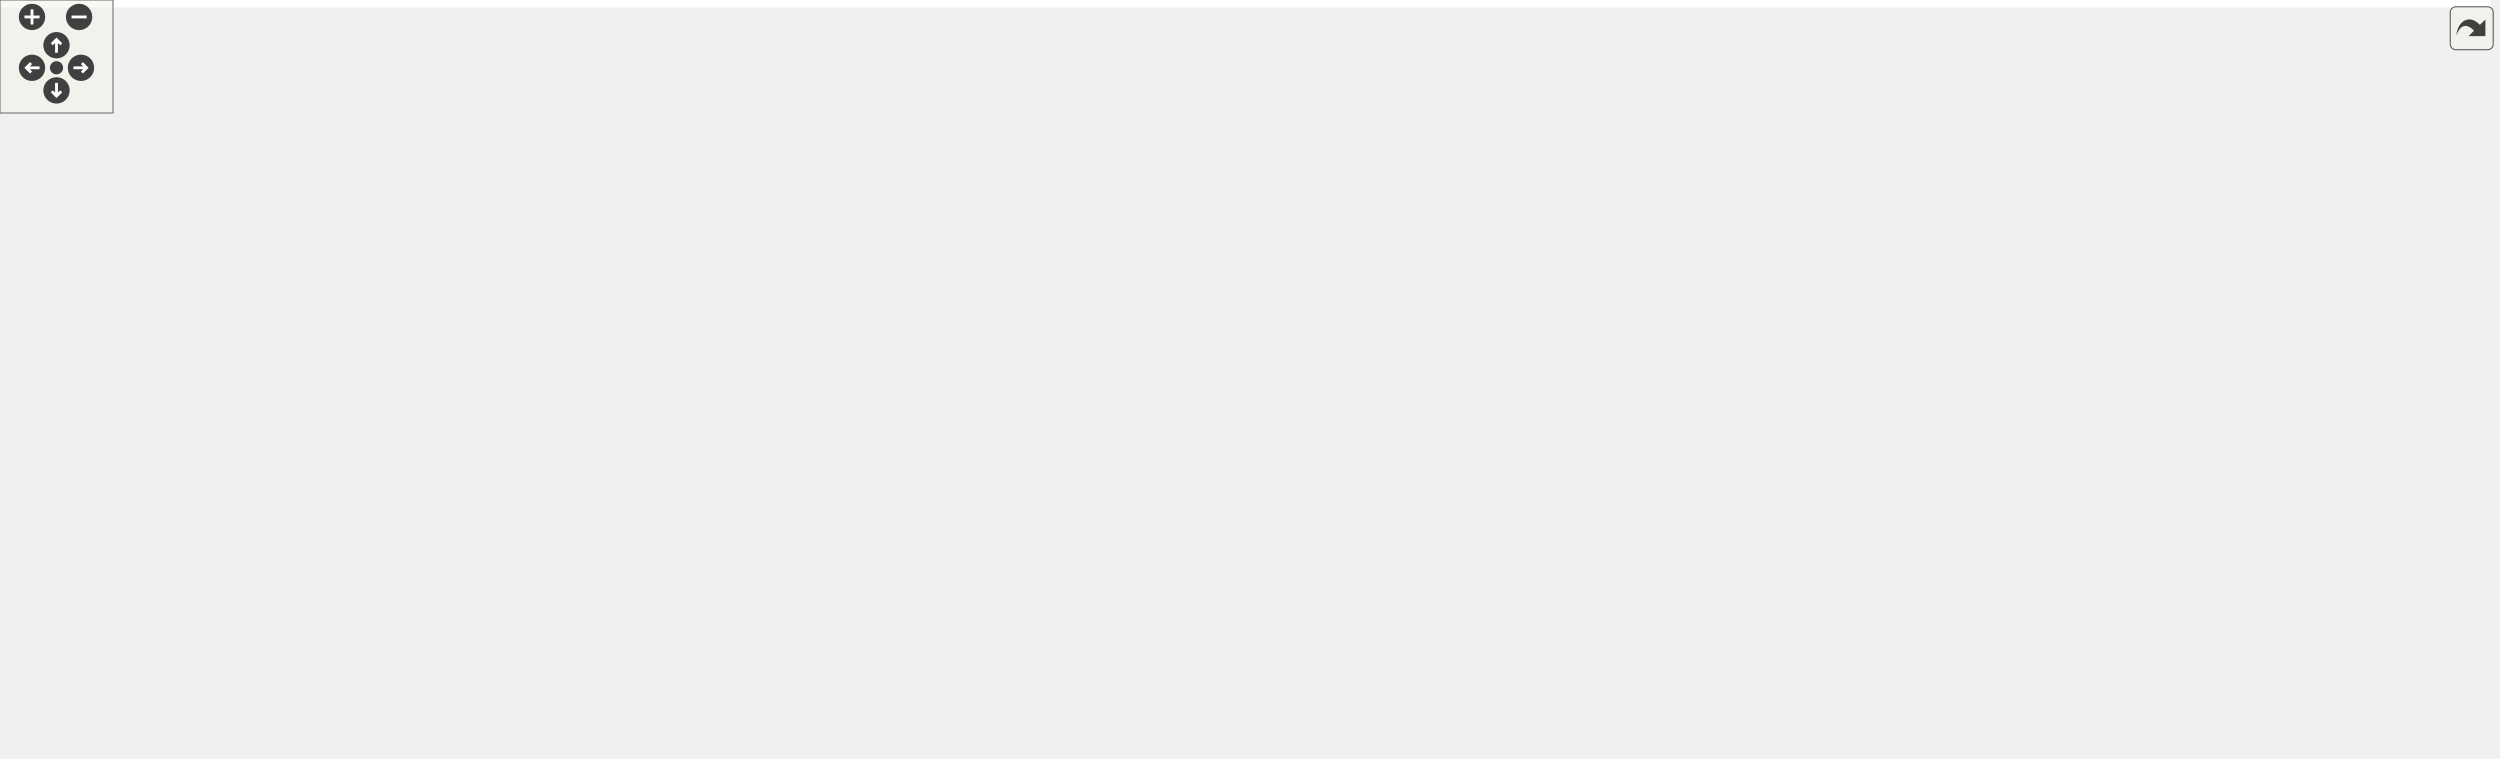
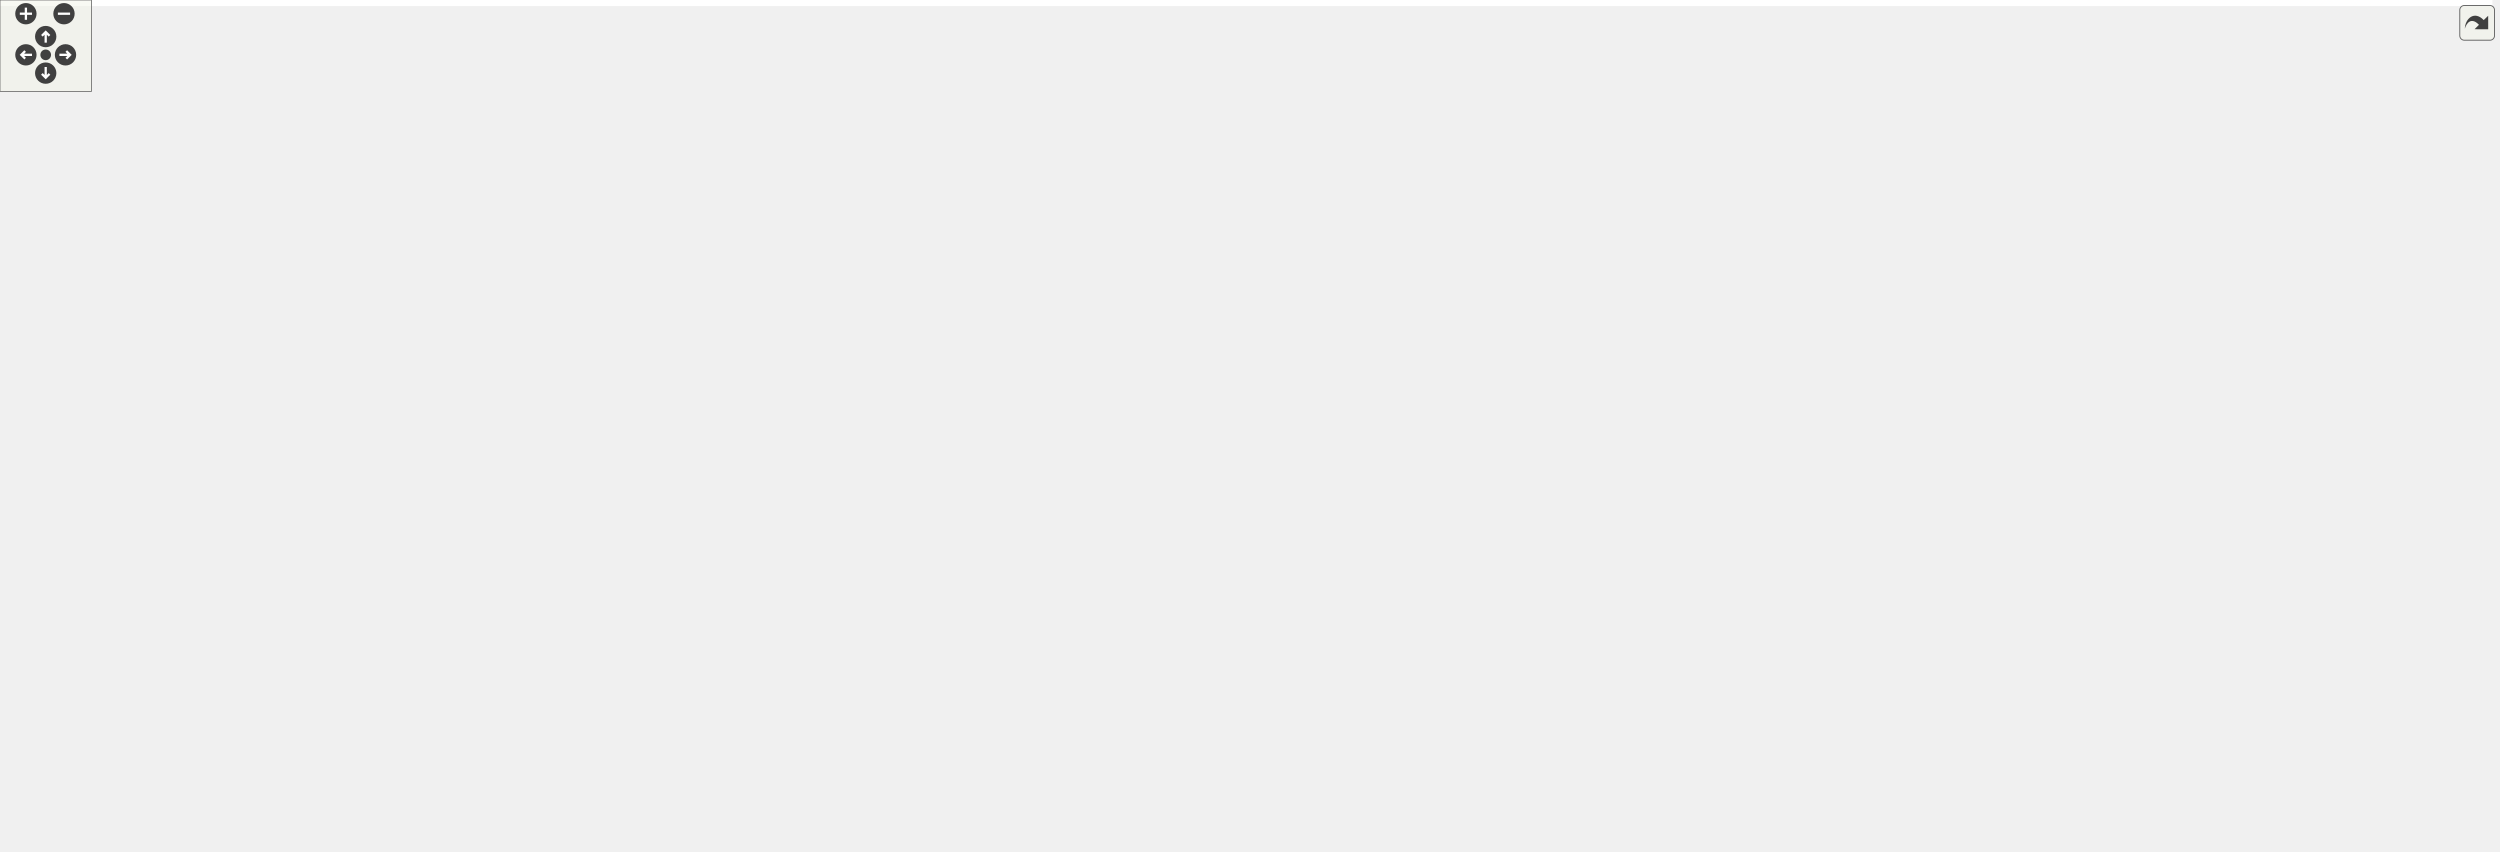
<svg xmlns="http://www.w3.org/2000/svg" xmlns:xlink="http://www.w3.org/1999/xlink" id="main" version="1.1" xml:space="preserve">
  <style type="text/css">
.edge:hover path { stroke: red; }
.edge:hover polygon { stroke: red; fill: red; }
</style>
  <defs>
    <circle id="rim" cx="0" cy="0" r="7" />
    <circle id="rim2" cx="0" cy="0" r="3.5" />
    <g id="zoomPlus">
      <use xlink:href="#rim" fill="#404040">
        <set attributeName="fill" to="#808080" begin="zoomplus.mouseover" end="zoomplus.mouseout" />
      </use>
      <path d="M-4,0h8M0,-4v8" fill="none" stroke="white" stroke-width="1.5" pointer-events="none" />
    </g>
    <g id="zoomMin">
      <use xlink:href="#rim" fill="#404040">
        <set attributeName="fill" to="#808080" begin="zoomminus.mouseover" end="zoomminus.mouseout" />
      </use>
      <path d="M-4,0h8" fill="none" stroke="white" stroke-width="1.5" pointer-events="none" />
    </g>
    <g id="dirArrow">
      <path fill="none" stroke="white" stroke-width="1.5" d="M0,-3.0v7 M-2.5,-0.5L0,-3.0L2.5,-0.5" />
    </g>
    <g id="resetDef">
      <use xlink:href="#rim2" fill="#404040">
        <set attributeName="fill" to="#808080" begin="reset.mouseover" end="reset.mouseout" />
      </use>
    </g>
  </defs>
  <svg id="graph" class="graph">
    <g id="viewport">
-       <polygon fill="white" stroke="transparent" points="-4,4 -4,-342 1322.5,-342 1322.5,4 -4,4" />
+       <polygon fill="white" stroke="transparent" points="-4,4 -4,-498 1636,-498 1636,4 -4,4" />
      <g id="node1" class="node">
        <g id="a_node1">
          <a xlink:title=" ">
-             <polygon fill="#bfbfbf" stroke="black" points="714,-303.5 714,-337.5 937,-337.5 937,-303.5 714,-303.5" />
-             <text text-anchor="start" x="722" y="-323.9" font-family="Helvetica,sans-Serif" font-size="12.00">include/corruptions_stake_protocol</text>
-             <text text-anchor="middle" x="825.5" y="-310.9" font-family="Helvetica,sans-Serif" font-size="12.00">_simulator.h</text>
+             <polygon fill="#bfbfbf" stroke="black" points="878,-446.5 878,-493.5 1239,-493.5 1239,-446.5 878,-446.5" />
+             <text text-anchor="start" x="886" y="-479.9" font-family="Helvetica,sans-Serif" font-size="12.00">/home/guilhermemtr/Dropbox/workspace</text>
+             <text text-anchor="start" x="886" y="-466.9" font-family="Helvetica,sans-Serif" font-size="12.00">/ETH-Zurich/Projects/Weighted-Flooding</text>
+             <text text-anchor="middle" x="1058.5" y="-453.9" font-family="Helvetica,sans-Serif" font-size="12.00">-Simulator/include/corruptions_stake_protocol_simulator.h</text>
          </a>
        </g>
      </g>
      <g id="node2" class="node">
        <g id="a_node2">
          <a xlink:href="../../df/d52/abstract__receive__protocol__simulator_8h.html" target="_top" xlink:title=" ">
-             <polygon fill="white" stroke="black" points="342,-232.5 342,-266.5 559,-266.5 559,-232.5 342,-232.5" />
-             <text text-anchor="start" x="350" y="-252.9" font-family="Helvetica,sans-Serif" font-size="12.00">include/abstract_receive_protocol</text>
-             <text text-anchor="middle" x="450.5" y="-239.9" font-family="Helvetica,sans-Serif" font-size="12.00">_simulator.h</text>
+             <polygon fill="white" stroke="black" points="389,-356 389,-403 744,-403 744,-356 389,-356" />
+             <text text-anchor="start" x="397" y="-389.4" font-family="Helvetica,sans-Serif" font-size="12.00">/home/guilhermemtr/Dropbox/workspace</text>
+             <text text-anchor="start" x="397" y="-376.4" font-family="Helvetica,sans-Serif" font-size="12.00">/ETH-Zurich/Projects/Weighted-Flooding</text>
+             <text text-anchor="middle" x="566.5" y="-363.4" font-family="Helvetica,sans-Serif" font-size="12.00">-Simulator/include/abstract_receive_protocol_simulator.h</text>
          </a>
        </g>
      </g>
      <g id="edge1" class="edge">
-         <path fill="none" stroke="midnightblue" d="M728.45,-301.64C669.46,-290.79 594.75,-277.04 537.65,-266.54" />
-         <polygon fill="midnightblue" stroke="midnightblue" points="728.06,-305.13 738.52,-303.5 729.32,-298.24 728.06,-305.13" />
+         <path fill="none" stroke="midnightblue" d="M923.3,-444.68C851.02,-431.68 762.59,-415.77 691.85,-403.05" />
+         <polygon fill="midnightblue" stroke="midnightblue" points="922.93,-448.17 933.39,-446.5 924.17,-441.28 922.93,-448.17" />
      </g>
      <g id="node15" class="node">
        <g id="a_node15">
          <a xlink:href="../../d9/d95/abstract__send__protocol__simulator_8h.html" target="_top" xlink:title=" ">
-             <polygon fill="white" stroke="black" points="688.5,-239 688.5,-260 962.5,-260 962.5,-239 688.5,-239" />
-             <text text-anchor="middle" x="825.5" y="-246.4" font-family="Helvetica,sans-Serif" font-size="12.00">include/abstract_send_protocol_simulator.h</text>
+             <polygon fill="white" stroke="black" points="888.5,-356 888.5,-403 1228.5,-403 1228.5,-356 888.5,-356" />
+             <text text-anchor="start" x="896.5" y="-389.4" font-family="Helvetica,sans-Serif" font-size="12.00">/home/guilhermemtr/Dropbox/workspace</text>
+             <text text-anchor="start" x="896.5" y="-376.4" font-family="Helvetica,sans-Serif" font-size="12.00">/ETH-Zurich/Projects/Weighted-Flooding</text>
+             <text text-anchor="middle" x="1058.5" y="-363.4" font-family="Helvetica,sans-Serif" font-size="12.00">-Simulator/include/abstract_send_protocol_simulator.h</text>
          </a>
        </g>
      </g>
      <g id="edge16" class="edge">
-         <path fill="none" stroke="midnightblue" d="M825.5,-293.39C825.5,-281.79 825.5,-268.84 825.5,-260.24" />
-         <polygon fill="midnightblue" stroke="midnightblue" points="822,-293.5 825.5,-303.5 829,-293.5 822,-293.5" />
+         <path fill="none" stroke="midnightblue" d="M1058.5,-436.11C1058.5,-425.16 1058.5,-413.22 1058.5,-403.21" />
+         <polygon fill="midnightblue" stroke="midnightblue" points="1055,-436.21 1058.5,-446.21 1062,-436.21 1055,-436.21" />
      </g>
      <g id="node21" class="node">
        <g id="a_node21">
          <a xlink:href="../../de/de3/corruptions__stake__protocol__simulator_8cc.html" target="_top" xlink:title=" ">
-             <polygon fill="white" stroke="black" points="981,-239 981,-260 1256,-260 1256,-239 981,-239" />
-             <text text-anchor="middle" x="1118.5" y="-246.4" font-family="Helvetica,sans-Serif" font-size="12.00">src/corruptions_stake_protocol_simulator.cc</text>
+             <polygon fill="white" stroke="black" points="1247,-349.5 1247,-409.5 1510,-409.5 1510,-349.5 1247,-349.5" />
+             <text text-anchor="start" x="1255" y="-395.9" font-family="Helvetica,sans-Serif" font-size="12.00">/home/guilhermemtr/Dropbox/workspace</text>
+             <text text-anchor="start" x="1255" y="-382.9" font-family="Helvetica,sans-Serif" font-size="12.00">/ETH-Zurich/Projects/Weighted-Flooding</text>
+             <text text-anchor="start" x="1255" y="-369.9" font-family="Helvetica,sans-Serif" font-size="12.00">-Simulator/src/corruptions_stake_protocol</text>
+             <text text-anchor="middle" x="1378.5" y="-356.9" font-family="Helvetica,sans-Serif" font-size="12.00">_simulator.cc</text>
          </a>
        </g>
      </g>
      <g id="edge26" class="edge">
-         <path fill="none" stroke="midnightblue" d="M903.37,-301.16C959.53,-287.94 1033.07,-270.62 1077.99,-260.04" />
-         <polygon fill="midnightblue" stroke="midnightblue" points="902.39,-297.8 893.46,-303.5 903.99,-304.61 902.39,-297.8" />
+         <path fill="none" stroke="midnightblue" d="M1149.74,-443.77C1188.32,-433.1 1233.5,-420.6 1273.47,-409.55" />
+         <polygon fill="midnightblue" stroke="midnightblue" points="1148.78,-440.4 1140.08,-446.44 1150.65,-447.15 1148.78,-440.4" />
      </g>
      <g id="node3" class="node">
        <g id="a_node3">
          <a xlink:href="../../da/dd8/receiver__protocol__simulator_8h.html" target="_top" xlink:title=" ">
-             <polygon fill="white" stroke="black" points="331,-174.5 331,-195.5 570,-195.5 570,-174.5 331,-174.5" />
-             <text text-anchor="middle" x="450.5" y="-181.9" font-family="Helvetica,sans-Serif" font-size="12.00">include/receiver_protocol_simulator.h</text>
+             <polygon fill="white" stroke="black" points="414,-259 414,-306 719,-306 719,-259 414,-259" />
+             <text text-anchor="start" x="422" y="-292.4" font-family="Helvetica,sans-Serif" font-size="12.00">/home/guilhermemtr/Dropbox/workspace</text>
+             <text text-anchor="start" x="422" y="-279.4" font-family="Helvetica,sans-Serif" font-size="12.00">/ETH-Zurich/Projects/Weighted-Flooding</text>
+             <text text-anchor="middle" x="566.5" y="-266.4" font-family="Helvetica,sans-Serif" font-size="12.00">-Simulator/include/receiver_protocol_simulator.h</text>
          </a>
        </g>
      </g>
      <g id="edge2" class="edge">
-         <path fill="none" stroke="midnightblue" d="M450.5,-222.28C450.5,-212.91 450.5,-202.92 450.5,-195.8" />
-         <polygon fill="midnightblue" stroke="midnightblue" points="447,-222.4 450.5,-232.4 454,-222.4 447,-222.4" />
+         <path fill="none" stroke="midnightblue" d="M566.5,-345.94C566.5,-332.85 566.5,-318.07 566.5,-306.18" />
+         <polygon fill="midnightblue" stroke="midnightblue" points="563,-345.99 566.5,-355.99 570,-345.99 563,-345.99" />
      </g>
      <g id="node14" class="node">
        <g id="a_node14">
          <a xlink:href="../../de/d4e/abstract__receive__protocol__simulator_8cc.html" target="_top" xlink:title=" ">
-             <polygon fill="white" stroke="black" points="44,-174.5 44,-195.5 313,-195.5 313,-174.5 44,-174.5" />
-             <text text-anchor="middle" x="178.5" y="-181.9" font-family="Helvetica,sans-Serif" font-size="12.00">src/abstract_receive_protocol_simulator.cc</text>
+             <polygon fill="white" stroke="black" points="133.5,-252.5 133.5,-312.5 395.5,-312.5 395.5,-252.5 133.5,-252.5" />
+             <text text-anchor="start" x="141.5" y="-298.9" font-family="Helvetica,sans-Serif" font-size="12.00">/home/guilhermemtr/Dropbox/workspace</text>
+             <text text-anchor="start" x="141.5" y="-285.9" font-family="Helvetica,sans-Serif" font-size="12.00">/ETH-Zurich/Projects/Weighted-Flooding</text>
+             <text text-anchor="start" x="141.5" y="-272.9" font-family="Helvetica,sans-Serif" font-size="12.00">-Simulator/src/abstract_receive_protocol</text>
+             <text text-anchor="middle" x="264.5" y="-259.9" font-family="Helvetica,sans-Serif" font-size="12.00">_simulator.cc</text>
          </a>
        </g>
      </g>
      <g id="edge15" class="edge">
-         <path fill="none" stroke="midnightblue" d="M370.78,-230.18C321.4,-218.84 260.01,-204.73 220.07,-195.55" />
-         <polygon fill="midnightblue" stroke="midnightblue" points="370.28,-233.66 380.81,-232.49 371.84,-226.84 370.28,-233.66" />
+         <path fill="none" stroke="midnightblue" d="M485.3,-352.96C445.65,-340.48 397.77,-325.42 356.74,-312.52" />
+         <polygon fill="midnightblue" stroke="midnightblue" points="484.34,-356.32 494.93,-355.99 486.44,-349.65 484.34,-356.32" />
      </g>
      <g id="node4" class="node">
        <g id="a_node4">
          <a xlink:href="../../dc/da4/hybrid__k__out__protocol__simulator_8h.html" target="_top" xlink:title=" ">
-             <polygon fill="white" stroke="black" points="237.5,-116.5 237.5,-137.5 503.5,-137.5 503.5,-116.5 237.5,-116.5" />
-             <text text-anchor="middle" x="370.5" y="-123.9" font-family="Helvetica,sans-Serif" font-size="12.00">include/hybrid_k_out_protocol_simulator.h</text>
+             <polygon fill="white" stroke="black" points="303.5,-168.5 303.5,-215.5 635.5,-215.5 635.5,-168.5 303.5,-168.5" />
+             <text text-anchor="start" x="311.5" y="-201.9" font-family="Helvetica,sans-Serif" font-size="12.00">/home/guilhermemtr/Dropbox/workspace</text>
+             <text text-anchor="start" x="311.5" y="-188.9" font-family="Helvetica,sans-Serif" font-size="12.00">/ETH-Zurich/Projects/Weighted-Flooding</text>
+             <text text-anchor="middle" x="469.5" y="-175.9" font-family="Helvetica,sans-Serif" font-size="12.00">-Simulator/include/hybrid_k_out_protocol_simulator.h</text>
          </a>
        </g>
      </g>
      <g id="edge3" class="edge">
-         <path fill="none" stroke="midnightblue" d="M428.34,-168.49C414.23,-158.61 396.38,-146.12 384.28,-137.64" />
-         <polygon fill="midnightblue" stroke="midnightblue" points="426.37,-171.38 436.57,-174.25 430.38,-165.64 426.37,-171.38" />
+         <path fill="none" stroke="midnightblue" d="M534.31,-252.13C521.24,-240.21 506.38,-226.64 494.18,-215.52" />
+         <polygon fill="midnightblue" stroke="midnightblue" points="532.03,-254.78 541.77,-258.94 536.74,-249.61 532.03,-254.78" />
      </g>
      <g id="node6" class="node">
        <g id="a_node6">
          <a xlink:href="../../d0/d8b/main__utils_8h.html" target="_top" xlink:title=" ">
-             <polygon fill="white" stroke="black" points="511.5,-58.5 511.5,-79.5 627.5,-79.5 627.5,-58.5 511.5,-58.5" />
-             <text text-anchor="middle" x="569.5" y="-65.9" font-family="Helvetica,sans-Serif" font-size="12.00">utils/main_utils.h</text>
+             <polygon fill="white" stroke="black" points="570.5,-84.5 570.5,-131.5 832.5,-131.5 832.5,-84.5 570.5,-84.5" />
+             <text text-anchor="start" x="578.5" y="-117.9" font-family="Helvetica,sans-Serif" font-size="12.00">/home/guilhermemtr/Dropbox/workspace</text>
+             <text text-anchor="start" x="578.5" y="-104.9" font-family="Helvetica,sans-Serif" font-size="12.00">/ETH-Zurich/Projects/Weighted-Flooding</text>
+             <text text-anchor="middle" x="701.5" y="-91.9" font-family="Helvetica,sans-Serif" font-size="12.00">-Simulator/utils/main_utils.h</text>
          </a>
        </g>
      </g>
      <g id="edge14" class="edge">
-         <path fill="none" stroke="midnightblue" d="M473.57,-168.83C485.69,-160.39 500.49,-149.32 512.5,-138 532.46,-119.19 552.22,-93.67 562.41,-79.85" />
-         <polygon fill="midnightblue" stroke="midnightblue" points="471.57,-165.95 465.29,-174.48 475.52,-171.74 471.57,-165.95" />
+         <path fill="none" stroke="midnightblue" d="M606.94,-252.47C619.92,-241.93 633.72,-229.31 644.5,-216 665.7,-189.83 682.66,-154.58 692.41,-131.82" />
+         <polygon fill="midnightblue" stroke="midnightblue" points="604.67,-249.81 599,-258.76 609.01,-255.3 604.67,-249.81" />
      </g>
      <g id="node11" class="node">
        <g id="a_node11">
          <a xlink:href="../../de/dc2/hybrid__protocol__simulator_8h.html" target="_top" xlink:title=" ">
-             <polygon fill="white" stroke="black" points="598,-116.5 598,-137.5 825,-137.5 825,-116.5 598,-116.5" />
-             <text text-anchor="middle" x="711.5" y="-123.9" font-family="Helvetica,sans-Serif" font-size="12.00">include/hybrid_protocol_simulator.h</text>
+             <polygon fill="white" stroke="black" points="730,-168.5 730,-215.5 1023,-215.5 1023,-168.5 730,-168.5" />
+             <text text-anchor="start" x="738" y="-201.9" font-family="Helvetica,sans-Serif" font-size="12.00">/home/guilhermemtr/Dropbox/workspace</text>
+             <text text-anchor="start" x="738" y="-188.9" font-family="Helvetica,sans-Serif" font-size="12.00">/ETH-Zurich/Projects/Weighted-Flooding</text>
+             <text text-anchor="middle" x="876.5" y="-175.9" font-family="Helvetica,sans-Serif" font-size="12.00">-Simulator/include/hybrid_protocol_simulator.h</text>
          </a>
        </g>
      </g>
      <g id="edge10" class="edge">
-         <path fill="none" stroke="midnightblue" d="M505,-172.31C553.09,-161.99 622.32,-147.13 667.11,-137.52" />
-         <polygon fill="midnightblue" stroke="midnightblue" points="504.11,-168.92 495.07,-174.44 505.58,-175.76 504.11,-168.92" />
+         <path fill="none" stroke="midnightblue" d="M655.26,-256.16C700.15,-243.34 754.19,-227.92 797.62,-215.52" />
+         <polygon fill="midnightblue" stroke="midnightblue" points="654.18,-252.83 645.53,-258.94 656.1,-259.56 654.18,-252.83" />
      </g>
      <g id="node13" class="node">
        <g id="a_node13">
          <a xlink:href="../../d8/db4/receiver__protocol__simulator_8cc.html" target="_top" xlink:title=" ">
-             <polygon fill="white" stroke="black" points="0,-116.5 0,-137.5 219,-137.5 219,-116.5 0,-116.5" />
-             <text text-anchor="middle" x="109.5" y="-123.9" font-family="Helvetica,sans-Serif" font-size="12.00">src/receiver_protocol_simulator.cc</text>
+             <polygon fill="white" stroke="black" points="0,-168.5 0,-215.5 285,-215.5 285,-168.5 0,-168.5" />
+             <text text-anchor="start" x="8" y="-201.9" font-family="Helvetica,sans-Serif" font-size="12.00">/home/guilhermemtr/Dropbox/workspace</text>
+             <text text-anchor="start" x="8" y="-188.9" font-family="Helvetica,sans-Serif" font-size="12.00">/ETH-Zurich/Projects/Weighted-Flooding</text>
+             <text text-anchor="middle" x="142.5" y="-175.9" font-family="Helvetica,sans-Serif" font-size="12.00">-Simulator/src/receiver_protocol_simulator.cc</text>
          </a>
        </g>
      </g>
      <g id="edge13" class="edge">
-         <path fill="none" stroke="midnightblue" d="M382.04,-172.76C319.12,-162.42 226.87,-147.27 167.49,-137.52" />
-         <polygon fill="midnightblue" stroke="midnightblue" points="381.83,-176.27 392.27,-174.44 382.97,-169.36 381.83,-176.27" />
+         <path fill="none" stroke="midnightblue" d="M448.84,-256.94C386.76,-243.98 311.11,-228.19 250.53,-215.55" />
+         <polygon fill="midnightblue" stroke="midnightblue" points="448.18,-260.38 458.68,-259 449.61,-253.53 448.18,-260.38" />
      </g>
      <g id="node5" class="node">
        <g id="a_node5">
          <a xlink:href="../../da/d60/hybrid__k__out__protocol__simulator_8cc.html" target="_top" xlink:title=" ">
-             <polygon fill="white" stroke="black" points="247.5,-58.5 247.5,-79.5 493.5,-79.5 493.5,-58.5 247.5,-58.5" />
-             <text text-anchor="middle" x="370.5" y="-65.9" font-family="Helvetica,sans-Serif" font-size="12.00">src/hybrid_k_out_protocol_simulator.cc</text>
+             <polygon fill="white" stroke="black" points="240.5,-84.5 240.5,-131.5 552.5,-131.5 552.5,-84.5 240.5,-84.5" />
+             <text text-anchor="start" x="248.5" y="-117.9" font-family="Helvetica,sans-Serif" font-size="12.00">/home/guilhermemtr/Dropbox/workspace</text>
+             <text text-anchor="start" x="248.5" y="-104.9" font-family="Helvetica,sans-Serif" font-size="12.00">/ETH-Zurich/Projects/Weighted-Flooding</text>
+             <text text-anchor="middle" x="396.5" y="-91.9" font-family="Helvetica,sans-Serif" font-size="12.00">-Simulator/src/hybrid_k_out_protocol_simulator.cc</text>
          </a>
        </g>
      </g>
      <g id="edge4" class="edge">
-         <path fill="none" stroke="midnightblue" d="M370.5,-106.16C370.5,-97.16 370.5,-86.92 370.5,-79.64" />
-         <polygon fill="midnightblue" stroke="midnightblue" points="367,-106.25 370.5,-116.25 374,-106.25 367,-106.25" />
+         <path fill="none" stroke="midnightblue" d="M442.27,-160.41C433.8,-150.9 424.62,-140.59 416.73,-131.72" />
+         <polygon fill="midnightblue" stroke="midnightblue" points="439.9,-163.02 449.17,-168.16 445.13,-158.36 439.9,-163.02" />
      </g>
      <g id="edge5" class="edge">
-         <path fill="none" stroke="midnightblue" d="M414.61,-113.59C451.17,-103.3 502.37,-88.89 535.74,-79.5" />
-         <polygon fill="midnightblue" stroke="midnightblue" points="413.39,-110.3 404.71,-116.37 415.28,-117.03 413.39,-110.3" />
+         <path fill="none" stroke="midnightblue" d="M542.9,-165.06C573.29,-154.32 608.21,-141.97 637.54,-131.61" />
+         <polygon fill="midnightblue" stroke="midnightblue" points="541.46,-161.85 533.2,-168.48 543.8,-168.45 541.46,-161.85" />
      </g>
      <g id="node7" class="node">
        <g id="a_node7">
          <a xlink:href="../../d5/d37/benchmark_8cc.html" target="_top" xlink:title=" ">
-             <polygon fill="white" stroke="black" points="343.5,-0.5 343.5,-21.5 445.5,-21.5 445.5,-0.5 343.5,-0.5" />
-             <text text-anchor="middle" x="394.5" y="-7.9" font-family="Helvetica,sans-Serif" font-size="12.00">benchmark.cc</text>
+             <polygon fill="white" stroke="black" points="150.5,-0.5 150.5,-47.5 412.5,-47.5 412.5,-0.5 150.5,-0.5" />
+             <text text-anchor="start" x="158.5" y="-33.9" font-family="Helvetica,sans-Serif" font-size="12.00">/home/guilhermemtr/Dropbox/workspace</text>
+             <text text-anchor="start" x="158.5" y="-20.9" font-family="Helvetica,sans-Serif" font-size="12.00">/ETH-Zurich/Projects/Weighted-Flooding</text>
+             <text text-anchor="middle" x="281.5" y="-7.9" font-family="Helvetica,sans-Serif" font-size="12.00">-Simulator/benchmark.cc</text>
          </a>
        </g>
      </g>
      <g id="edge6" class="edge">
-         <path fill="none" stroke="midnightblue" d="M529.89,-55.32C497.79,-45.05 453.28,-30.81 424.19,-21.5" />
-         <polygon fill="midnightblue" stroke="midnightblue" points="528.83,-58.66 539.42,-58.37 530.96,-51.99 528.83,-58.66" />
+         <path fill="none" stroke="midnightblue" d="M576.05,-82.51C519.23,-71.41 452.5,-58.39 396.93,-47.54" />
+         <polygon fill="midnightblue" stroke="midnightblue" points="575.69,-86 586.18,-84.48 577.03,-79.13 575.69,-86" />
      </g>
      <g id="node8" class="node">
        <g id="a_node8">
          <a xlink:href="../../dd/d96/hybrid__main_8cc.html" target="_top" xlink:title=" ">
-             <polygon fill="white" stroke="black" points="464,-0.5 464,-21.5 571,-21.5 571,-0.5 464,-0.5" />
-             <text text-anchor="middle" x="517.5" y="-7.9" font-family="Helvetica,sans-Serif" font-size="12.00">hybrid_main.cc</text>
+             <polygon fill="white" stroke="black" points="430.5,-0.5 430.5,-47.5 692.5,-47.5 692.5,-0.5 430.5,-0.5" />
+             <text text-anchor="start" x="438.5" y="-33.9" font-family="Helvetica,sans-Serif" font-size="12.00">/home/guilhermemtr/Dropbox/workspace</text>
+             <text text-anchor="start" x="438.5" y="-20.9" font-family="Helvetica,sans-Serif" font-size="12.00">/ETH-Zurich/Projects/Weighted-Flooding</text>
+             <text text-anchor="middle" x="561.5" y="-7.9" font-family="Helvetica,sans-Serif" font-size="12.00">-Simulator/hybrid_main.cc</text>
          </a>
        </g>
      </g>
      <g id="edge7" class="edge">
-         <path fill="none" stroke="midnightblue" d="M553.52,-50.79C544.62,-41.21 533.88,-29.64 526.45,-21.64" />
-         <polygon fill="midnightblue" stroke="midnightblue" points="551.07,-53.3 560.44,-58.25 556.2,-48.54 551.07,-53.3" />
+         <path fill="none" stroke="midnightblue" d="M653.91,-79.12C636.34,-68.83 616.66,-57.31 600,-47.55" />
+         <polygon fill="midnightblue" stroke="midnightblue" points="652.48,-82.34 662.87,-84.38 656.01,-76.3 652.48,-82.34" />
      </g>
      <g id="node9" class="node">
        <g id="a_node9">
          <a xlink:href="../../d9/d0f/main_8cc.html" target="_top" xlink:title=" ">
-             <polygon fill="white" stroke="black" points="589.5,-0.5 589.5,-21.5 653.5,-21.5 653.5,-0.5 589.5,-0.5" />
-             <text text-anchor="middle" x="621.5" y="-7.9" font-family="Helvetica,sans-Serif" font-size="12.00">main.cc</text>
+             <polygon fill="white" stroke="black" points="710.5,-0.5 710.5,-47.5 972.5,-47.5 972.5,-0.5 710.5,-0.5" />
+             <text text-anchor="start" x="718.5" y="-33.9" font-family="Helvetica,sans-Serif" font-size="12.00">/home/guilhermemtr/Dropbox/workspace</text>
+             <text text-anchor="start" x="718.5" y="-20.9" font-family="Helvetica,sans-Serif" font-size="12.00">/ETH-Zurich/Projects/Weighted-Flooding</text>
+             <text text-anchor="middle" x="841.5" y="-7.9" font-family="Helvetica,sans-Serif" font-size="12.00">-Simulator/main.cc</text>
          </a>
        </g>
      </g>
      <g id="edge8" class="edge">
-         <path fill="none" stroke="midnightblue" d="M585.48,-50.79C594.38,-41.21 605.12,-29.64 612.55,-21.64" />
-         <polygon fill="midnightblue" stroke="midnightblue" points="582.8,-48.54 578.56,-58.25 587.93,-53.3 582.8,-48.54" />
+         <path fill="none" stroke="midnightblue" d="M749.09,-79.12C766.66,-68.83 786.34,-57.31 803,-47.55" />
+         <polygon fill="midnightblue" stroke="midnightblue" points="746.99,-76.3 740.13,-84.38 750.52,-82.34 746.99,-76.3" />
      </g>
      <g id="node10" class="node">
        <g id="a_node10">
          <a xlink:href="../../df/d31/main__utils_8cc.html" target="_top" xlink:title=" ">
-             <polygon fill="white" stroke="black" points="671.5,-0.5 671.5,-21.5 793.5,-21.5 793.5,-0.5 671.5,-0.5" />
-             <text text-anchor="middle" x="732.5" y="-7.9" font-family="Helvetica,sans-Serif" font-size="12.00">utils/main_utils.cc</text>
+             <polygon fill="white" stroke="black" points="990.5,-0.5 990.5,-47.5 1252.5,-47.5 1252.5,-0.5 990.5,-0.5" />
+             <text text-anchor="start" x="998.5" y="-33.9" font-family="Helvetica,sans-Serif" font-size="12.00">/home/guilhermemtr/Dropbox/workspace</text>
+             <text text-anchor="start" x="998.5" y="-20.9" font-family="Helvetica,sans-Serif" font-size="12.00">/ETH-Zurich/Projects/Weighted-Flooding</text>
+             <text text-anchor="middle" x="1121.5" y="-7.9" font-family="Helvetica,sans-Serif" font-size="12.00">-Simulator/utils/main_utils.cc</text>
          </a>
        </g>
      </g>
      <g id="edge9" class="edge">
-         <path fill="none" stroke="midnightblue" d="M607.17,-55.06C637,-44.81 677.99,-30.73 704.84,-21.5" />
-         <polygon fill="midnightblue" stroke="midnightblue" points="605.84,-51.81 597.52,-58.37 608.12,-58.43 605.84,-51.81" />
+         <path fill="none" stroke="midnightblue" d="M826.95,-82.51C883.77,-71.41 950.5,-58.39 1006.07,-47.54" />
+         <polygon fill="midnightblue" stroke="midnightblue" points="825.97,-79.13 816.82,-84.48 827.31,-86 825.97,-79.13" />
      </g>
      <g id="edge12" class="edge">
-         <path fill="none" stroke="midnightblue" d="M677.66,-112.65C651.76,-102.44 616.69,-88.61 593.59,-79.5" />
-         <polygon fill="midnightblue" stroke="midnightblue" points="676.5,-115.96 687.09,-116.37 679.07,-109.45 676.5,-115.96" />
+         <path fill="none" stroke="midnightblue" d="M819.11,-164.11C796.63,-153.58 771.12,-141.62 749.63,-131.55" />
+         <polygon fill="midnightblue" stroke="midnightblue" points="817.68,-167.3 828.22,-168.38 820.65,-160.96 817.68,-167.3" />
      </g>
      <g id="node12" class="node">
        <g id="a_node12">
          <a xlink:href="../../df/dcd/hybrid__protocol__simulator_8cc.html" target="_top" xlink:title=" ">
-             <polygon fill="white" stroke="black" points="645.5,-58.5 645.5,-79.5 853.5,-79.5 853.5,-58.5 645.5,-58.5" />
-             <text text-anchor="middle" x="749.5" y="-65.9" font-family="Helvetica,sans-Serif" font-size="12.00">src/hybrid_protocol_simulator.cc</text>
+             <polygon fill="white" stroke="black" points="850.5,-84.5 850.5,-131.5 1124.5,-131.5 1124.5,-84.5 850.5,-84.5" />
+             <text text-anchor="start" x="858.5" y="-117.9" font-family="Helvetica,sans-Serif" font-size="12.00">/home/guilhermemtr/Dropbox/workspace</text>
+             <text text-anchor="start" x="858.5" y="-104.9" font-family="Helvetica,sans-Serif" font-size="12.00">/ETH-Zurich/Projects/Weighted-Flooding</text>
+             <text text-anchor="middle" x="987.5" y="-91.9" font-family="Helvetica,sans-Serif" font-size="12.00">-Simulator/src/hybrid_protocol_simulator.cc</text>
          </a>
        </g>
      </g>
      <g id="edge11" class="edge">
-         <path fill="none" stroke="midnightblue" d="M723.77,-107.92C730.15,-98.52 737.69,-87.4 742.96,-79.64" />
-         <polygon fill="midnightblue" stroke="midnightblue" points="720.84,-106.01 718.12,-116.25 726.63,-109.94 720.84,-106.01" />
+         <path fill="none" stroke="midnightblue" d="M915.39,-162.27C929.02,-152.2 944.13,-141.04 956.97,-131.55" />
+         <polygon fill="midnightblue" stroke="midnightblue" points="913.09,-159.62 907.13,-168.38 917.25,-165.25 913.09,-159.62" />
      </g>
      <g id="node16" class="node">
        <g id="a_node16">
          <a xlink:href="../../d8/d9d/k__out__protocol__simulator_8h.html" target="_top" xlink:title=" ">
-             <polygon fill="white" stroke="black" points="588.5,-174.5 588.5,-195.5 810.5,-195.5 810.5,-174.5 588.5,-174.5" />
-             <text text-anchor="middle" x="699.5" y="-181.9" font-family="Helvetica,sans-Serif" font-size="12.00">include/k_out_protocol_simulator.h</text>
+             <polygon fill="white" stroke="black" points="737.5,-259 737.5,-306 1025.5,-306 1025.5,-259 737.5,-259" />
+             <text text-anchor="start" x="745.5" y="-292.4" font-family="Helvetica,sans-Serif" font-size="12.00">/home/guilhermemtr/Dropbox/workspace</text>
+             <text text-anchor="start" x="745.5" y="-279.4" font-family="Helvetica,sans-Serif" font-size="12.00">/ETH-Zurich/Projects/Weighted-Flooding</text>
+             <text text-anchor="middle" x="881.5" y="-266.4" font-family="Helvetica,sans-Serif" font-size="12.00">-Simulator/include/k_out_protocol_simulator.h</text>
          </a>
        </g>
      </g>
      <g id="edge17" class="edge">
-         <path fill="none" stroke="midnightblue" d="M797.12,-234.42C773.2,-222.56 739.62,-205.9 718.73,-195.54" />
-         <polygon fill="midnightblue" stroke="midnightblue" points="795.57,-237.56 806.09,-238.87 798.69,-231.29 795.57,-237.56" />
+         <path fill="none" stroke="midnightblue" d="M1007.74,-351.25C981.04,-336.93 948.71,-319.57 923.45,-306.02" />
+         <polygon fill="midnightblue" stroke="midnightblue" points="1006.09,-354.34 1016.55,-355.99 1009.4,-348.17 1006.09,-354.34" />
      </g>
      <g id="node18" class="node">
        <g id="a_node18">
          <a xlink:href="../../d5/d9b/send__protocol__simulator_8h.html" target="_top" xlink:title=" ">
-             <polygon fill="white" stroke="black" points="828.5,-174.5 828.5,-195.5 1046.5,-195.5 1046.5,-174.5 828.5,-174.5" />
-             <text text-anchor="middle" x="937.5" y="-181.9" font-family="Helvetica,sans-Serif" font-size="12.00">include/send_protocol_simulator.h</text>
+             <polygon fill="white" stroke="black" points="1043.5,-259 1043.5,-306 1327.5,-306 1327.5,-259 1043.5,-259" />
+             <text text-anchor="start" x="1051.5" y="-292.4" font-family="Helvetica,sans-Serif" font-size="12.00">/home/guilhermemtr/Dropbox/workspace</text>
+             <text text-anchor="start" x="1051.5" y="-279.4" font-family="Helvetica,sans-Serif" font-size="12.00">/ETH-Zurich/Projects/Weighted-Flooding</text>
+             <text text-anchor="middle" x="1185.5" y="-266.4" font-family="Helvetica,sans-Serif" font-size="12.00">-Simulator/include/send_protocol_simulator.h</text>
          </a>
        </g>
      </g>
      <g id="edge21" class="edge">
-         <path fill="none" stroke="midnightblue" d="M851.78,-233.84C872.85,-222.07 901.84,-205.9 920.12,-195.7" />
-         <polygon fill="midnightblue" stroke="midnightblue" points="850.03,-230.81 843,-238.73 853.44,-236.92 850.03,-230.81" />
+         <path fill="none" stroke="midnightblue" d="M1096.65,-349.96C1115.38,-335.95 1137.63,-319.31 1155.18,-306.18" />
+         <polygon fill="midnightblue" stroke="midnightblue" points="1094.51,-347.19 1088.6,-355.99 1098.7,-352.8 1094.51,-347.19" />
      </g>
      <g id="node20" class="node">
        <g id="a_node20">
          <a xlink:href="../../db/d9d/abstract__send__protocol__simulator_8cc.html" target="_top" xlink:title=" ">
-             <polygon fill="white" stroke="black" points="1064.5,-174.5 1064.5,-195.5 1318.5,-195.5 1318.5,-174.5 1064.5,-174.5" />
-             <text text-anchor="middle" x="1191.5" y="-181.9" font-family="Helvetica,sans-Serif" font-size="12.00">src/abstract_send_protocol_simulator.cc</text>
+             <polygon fill="white" stroke="black" points="1345.5,-252.5 1345.5,-312.5 1607.5,-312.5 1607.5,-252.5 1345.5,-252.5" />
+             <text text-anchor="start" x="1353.5" y="-298.9" font-family="Helvetica,sans-Serif" font-size="12.00">/home/guilhermemtr/Dropbox/workspace</text>
+             <text text-anchor="start" x="1353.5" y="-285.9" font-family="Helvetica,sans-Serif" font-size="12.00">/ETH-Zurich/Projects/Weighted-Flooding</text>
+             <text text-anchor="start" x="1353.5" y="-272.9" font-family="Helvetica,sans-Serif" font-size="12.00">-Simulator/src/abstract_send_protocol</text>
+             <text text-anchor="middle" x="1476.5" y="-259.9" font-family="Helvetica,sans-Serif" font-size="12.00">_simulator.cc</text>
          </a>
        </g>
      </g>
      <g id="edge25" class="edge">
-         <path fill="none" stroke="midnightblue" d="M891.49,-237.23C961.29,-225.31 1070.2,-206.71 1135.82,-195.51" />
-         <polygon fill="midnightblue" stroke="midnightblue" points="890.75,-233.81 881.49,-238.94 891.93,-240.71 890.75,-233.81" />
+         <path fill="none" stroke="midnightblue" d="M1167.43,-353.74C1222.96,-341.12 1290.84,-325.69 1348.83,-312.52" />
+         <polygon fill="midnightblue" stroke="midnightblue" points="1166.54,-350.36 1157.56,-355.99 1168.09,-357.18 1166.54,-350.36" />
      </g>
      <g id="edge18" class="edge">
-         <path fill="none" stroke="midnightblue" d="M633.45,-172.76C572.74,-162.42 483.74,-147.27 426.45,-137.52" />
-         <polygon fill="midnightblue" stroke="midnightblue" points="632.87,-176.21 643.32,-174.44 634.05,-169.31 632.87,-176.21" />
+         <path fill="none" stroke="midnightblue" d="M766.8,-256.86C706.54,-243.92 633.22,-228.17 574.47,-215.55" />
+         <polygon fill="midnightblue" stroke="midnightblue" points="766.22,-260.32 776.74,-259 767.69,-253.47 766.22,-260.32" />
      </g>
      <g id="edge20" class="edge">
-         <path fill="none" stroke="midnightblue" d="M643.4,-171.21C624,-164.27 603.62,-153.76 589.5,-138 574.56,-121.32 570.75,-93.99 569.8,-79.58" />
-         <polygon fill="midnightblue" stroke="midnightblue" points="642.51,-174.6 653.11,-174.43 644.71,-167.96 642.51,-174.6" />
+         <path fill="none" stroke="midnightblue" d="M773.84,-254.76C753.99,-245.41 735.23,-232.85 721.5,-216 702.05,-192.12 699.26,-155.27 699.8,-131.65" />
+         <polygon fill="midnightblue" stroke="midnightblue" points="772.46,-257.98 783.02,-258.83 775.3,-251.58 772.46,-257.98" />
      </g>
      <g id="node17" class="node">
        <g id="a_node17">
          <a xlink:href="../../dd/d36/k__out__protocol__simulator_8cc.html" target="_top" xlink:title=" ">
-             <polygon fill="white" stroke="black" points="843,-116.5 843,-137.5 1046,-137.5 1046,-116.5 843,-116.5" />
-             <text text-anchor="middle" x="944.5" y="-123.9" font-family="Helvetica,sans-Serif" font-size="12.00">src/k_out_protocol_simulator.cc</text>
+             <polygon fill="white" stroke="black" points="1041,-168.5 1041,-215.5 1310,-215.5 1310,-168.5 1041,-168.5" />
+             <text text-anchor="start" x="1049" y="-201.9" font-family="Helvetica,sans-Serif" font-size="12.00">/home/guilhermemtr/Dropbox/workspace</text>
+             <text text-anchor="start" x="1049" y="-188.9" font-family="Helvetica,sans-Serif" font-size="12.00">/ETH-Zurich/Projects/Weighted-Flooding</text>
+             <text text-anchor="middle" x="1175.5" y="-175.9" font-family="Helvetica,sans-Serif" font-size="12.00">-Simulator/src/k_out_protocol_simulator.cc</text>
          </a>
        </g>
      </g>
      <g id="edge19" class="edge">
-         <path fill="none" stroke="midnightblue" d="M751.22,-172.18C796.34,-161.86 860.97,-147.09 902.83,-137.52" />
-         <polygon fill="midnightblue" stroke="midnightblue" points="750.31,-168.8 741.34,-174.44 751.87,-175.62 750.31,-168.8" />
+         <path fill="none" stroke="midnightblue" d="M966.21,-256C1008.69,-243.21 1059.67,-227.87 1100.69,-215.52" />
+         <polygon fill="midnightblue" stroke="midnightblue" points="965.02,-252.7 956.45,-258.94 967.03,-259.41 965.02,-252.7" />
      </g>
      <g id="edge24" class="edge">
-         <path fill="none" stroke="midnightblue" d="M994.55,-171.91C1035.41,-160.75 1079.33,-141.96 1055.5,-116 1023.9,-81.57 682.91,-85.45 636.5,-80 633.58,-79.66 630.59,-79.29 627.58,-78.89" />
-         <polygon fill="midnightblue" stroke="midnightblue" points="993.62,-168.53 984.82,-174.44 995.38,-175.31 993.62,-168.53" />
+         <path fill="none" stroke="midnightblue" d="M1276.35,-254.25C1293.48,-244.9 1309.22,-232.46 1319.5,-216 1330.8,-197.9 1334.01,-183.64 1319.5,-168 1283.28,-128.95 894.38,-138.32 841.5,-132 838.57,-131.65 835.6,-131.28 832.61,-130.9" />
+         <polygon fill="midnightblue" stroke="midnightblue" points="1274.61,-251.21 1267.29,-258.87 1277.79,-257.45 1274.61,-251.21" />
      </g>
      <g id="edge22" class="edge">
-         <path fill="none" stroke="midnightblue" d="M889,-171.98C847.42,-161.68 788.31,-147.03 749.93,-137.52" />
-         <polygon fill="midnightblue" stroke="midnightblue" points="888.36,-175.43 898.91,-174.44 890.04,-168.63 888.36,-175.43" />
+         <path fill="none" stroke="midnightblue" d="M1097.03,-256.16C1052.28,-243.34 998.42,-227.92 955.13,-215.52" />
+         <polygon fill="midnightblue" stroke="midnightblue" points="1096.15,-259.55 1106.73,-258.94 1098.08,-252.82 1096.15,-259.55" />
      </g>
      <g id="node19" class="node">
        <g id="a_node19">
          <a xlink:href="../../d9/d76/send__protocol__simulator_8cc.html" target="_top" xlink:title=" ">
-             <polygon fill="white" stroke="black" points="1103,-116.5 1103,-137.5 1302,-137.5 1302,-116.5 1103,-116.5" />
-             <text text-anchor="middle" x="1202.5" y="-123.9" font-family="Helvetica,sans-Serif" font-size="12.00">src/send_protocol_simulator.cc</text>
+             <polygon fill="white" stroke="black" points="1367,-168.5 1367,-215.5 1632,-215.5 1632,-168.5 1367,-168.5" />
+             <text text-anchor="start" x="1375" y="-201.9" font-family="Helvetica,sans-Serif" font-size="12.00">/home/guilhermemtr/Dropbox/workspace</text>
+             <text text-anchor="start" x="1375" y="-188.9" font-family="Helvetica,sans-Serif" font-size="12.00">/ETH-Zurich/Projects/Weighted-Flooding</text>
+             <text text-anchor="middle" x="1499.5" y="-175.9" font-family="Helvetica,sans-Serif" font-size="12.00">-Simulator/src/send_protocol_simulator.cc</text>
          </a>
        </g>
      </g>
      <g id="edge23" class="edge">
-         <path fill="none" stroke="midnightblue" d="M992.83,-172.31C1041.66,-161.99 1111.96,-147.13 1157.43,-137.52" />
-         <polygon fill="midnightblue" stroke="midnightblue" points="991.81,-168.94 982.75,-174.44 993.26,-175.79 991.81,-168.94" />
+         <path fill="none" stroke="midnightblue" d="M1275.4,-256.16C1320.88,-243.34 1375.61,-227.92 1419.6,-215.52" />
+         <polygon fill="midnightblue" stroke="midnightblue" points="1274.22,-252.86 1265.55,-258.94 1276.12,-259.59 1274.22,-252.86" />
      </g>
    </g>
  </svg>
  <g id="navigator" transform="translate(0 0)" fill="#404254">
    <rect fill="#f2f5e9" fill-opacity="0.5" stroke="#606060" stroke-width=".5" x="0" y="0" width="60" height="60" />
    <use id="zoomplus" xlink:href="#zoomPlus" x="17" y="9" />
    <use id="zoomminus" xlink:href="#zoomMin" x="42" y="9" />
    <use id="reset" xlink:href="#resetDef" x="30" y="36" />
    <g id="arrowUp" xlink:href="#dirArrow" transform="translate(30 24)">
      <use xlink:href="#rim" fill="#404040">
        <set attributeName="fill" to="#808080" begin="arrowUp.mouseover" end="arrowUp.mouseout" />
      </use>
      <path fill="none" stroke="white" stroke-width="1.5" d="M0,-3.0v7 M-2.5,-0.5L0,-3.0L2.5,-0.5" />
    </g>
    <g id="arrowRight" xlink:href="#dirArrow" transform="rotate(90) translate(36 -43)">
      <use xlink:href="#rim" fill="#404040">
        <set attributeName="fill" to="#808080" begin="arrowRight.mouseover" end="arrowRight.mouseout" />
      </use>
      <path fill="none" stroke="white" stroke-width="1.5" d="M0,-3.0v7 M-2.5,-0.5L0,-3.0L2.5,-0.5" />
    </g>
    <g id="arrowDown" xlink:href="#dirArrow" transform="rotate(180) translate(-30 -48)">
      <use xlink:href="#rim" fill="#404040">
        <set attributeName="fill" to="#808080" begin="arrowDown.mouseover" end="arrowDown.mouseout" />
      </use>
      <path fill="none" stroke="white" stroke-width="1.5" d="M0,-3.0v7 M-2.5,-0.5L0,-3.0L2.5,-0.5" />
    </g>
    <g id="arrowLeft" xlink:href="#dirArrow" transform="rotate(270) translate(-36 17)">
      <use xlink:href="#rim" fill="#404040">
        <set attributeName="fill" to="#808080" begin="arrowLeft.mouseover" end="arrowLeft.mouseout" />
      </use>
      <path fill="none" stroke="white" stroke-width="1.5" d="M0,-3.0v7 M-2.5,-0.5L0,-3.0L2.5,-0.5" />
    </g>
  </g>
  <svg viewBox="0 0 15 15" width="100%" height="30px" preserveAspectRatio="xMaxYMin meet">
    <g id="arrow_out" transform="scale(0.3 0.3)">
      <a xlink:href="corruptions__stake__protocol__simulator_8h__dep__incl_org.svg" target="_base">
        <rect id="button" ry="5" rx="5" y="6" x="6" height="38" width="38" fill="#f2f5e9" fill-opacity="0.5" stroke="#606060" stroke-width="1.0" />
        <path id="arrow" d="M 11.5,31.437 C 11.94,20.098 22.043,11.323 32.159,21.979 L 37.069,17.246 C 37.069,17.246 37.088,32 37.088,32 L 22.16,31.978 C 22.16,31.978 26.998,27.14 26.998,27.14 C 18.529,18.264 13.292,25.23 11.5,31.437 z" style="fill:#404040;" />
      </a>
    </g>
  </svg>
</svg>
